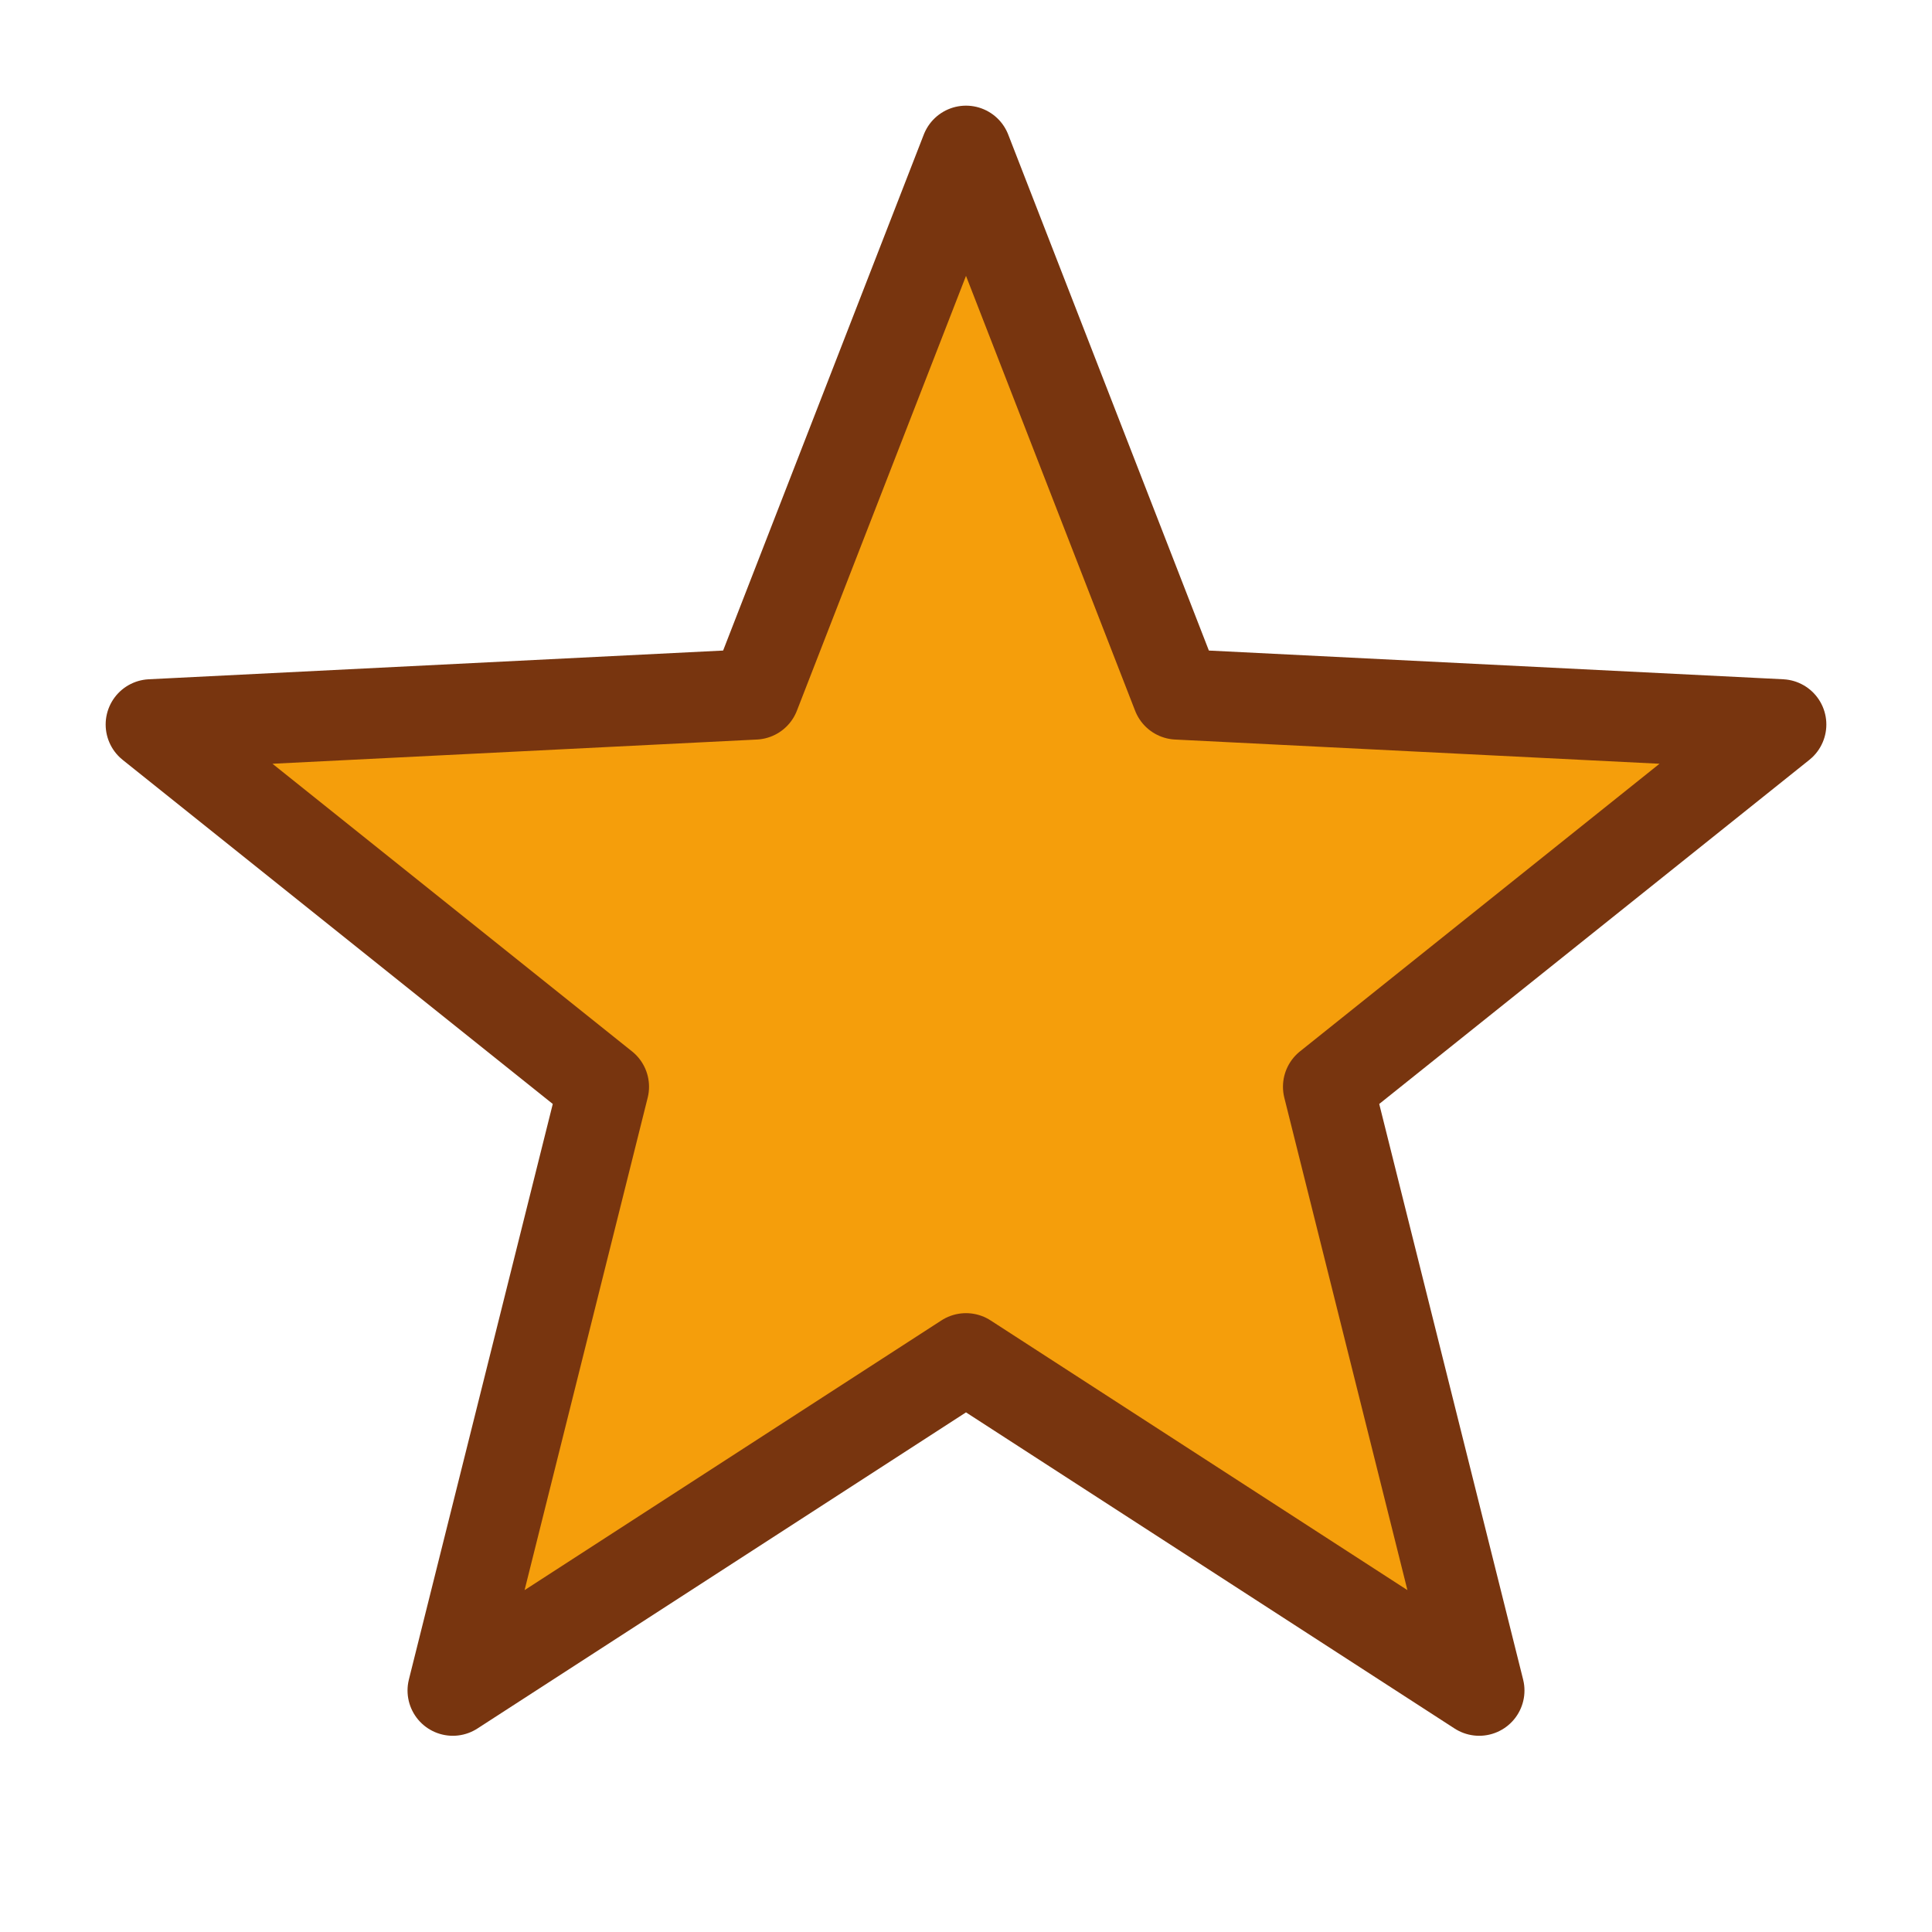
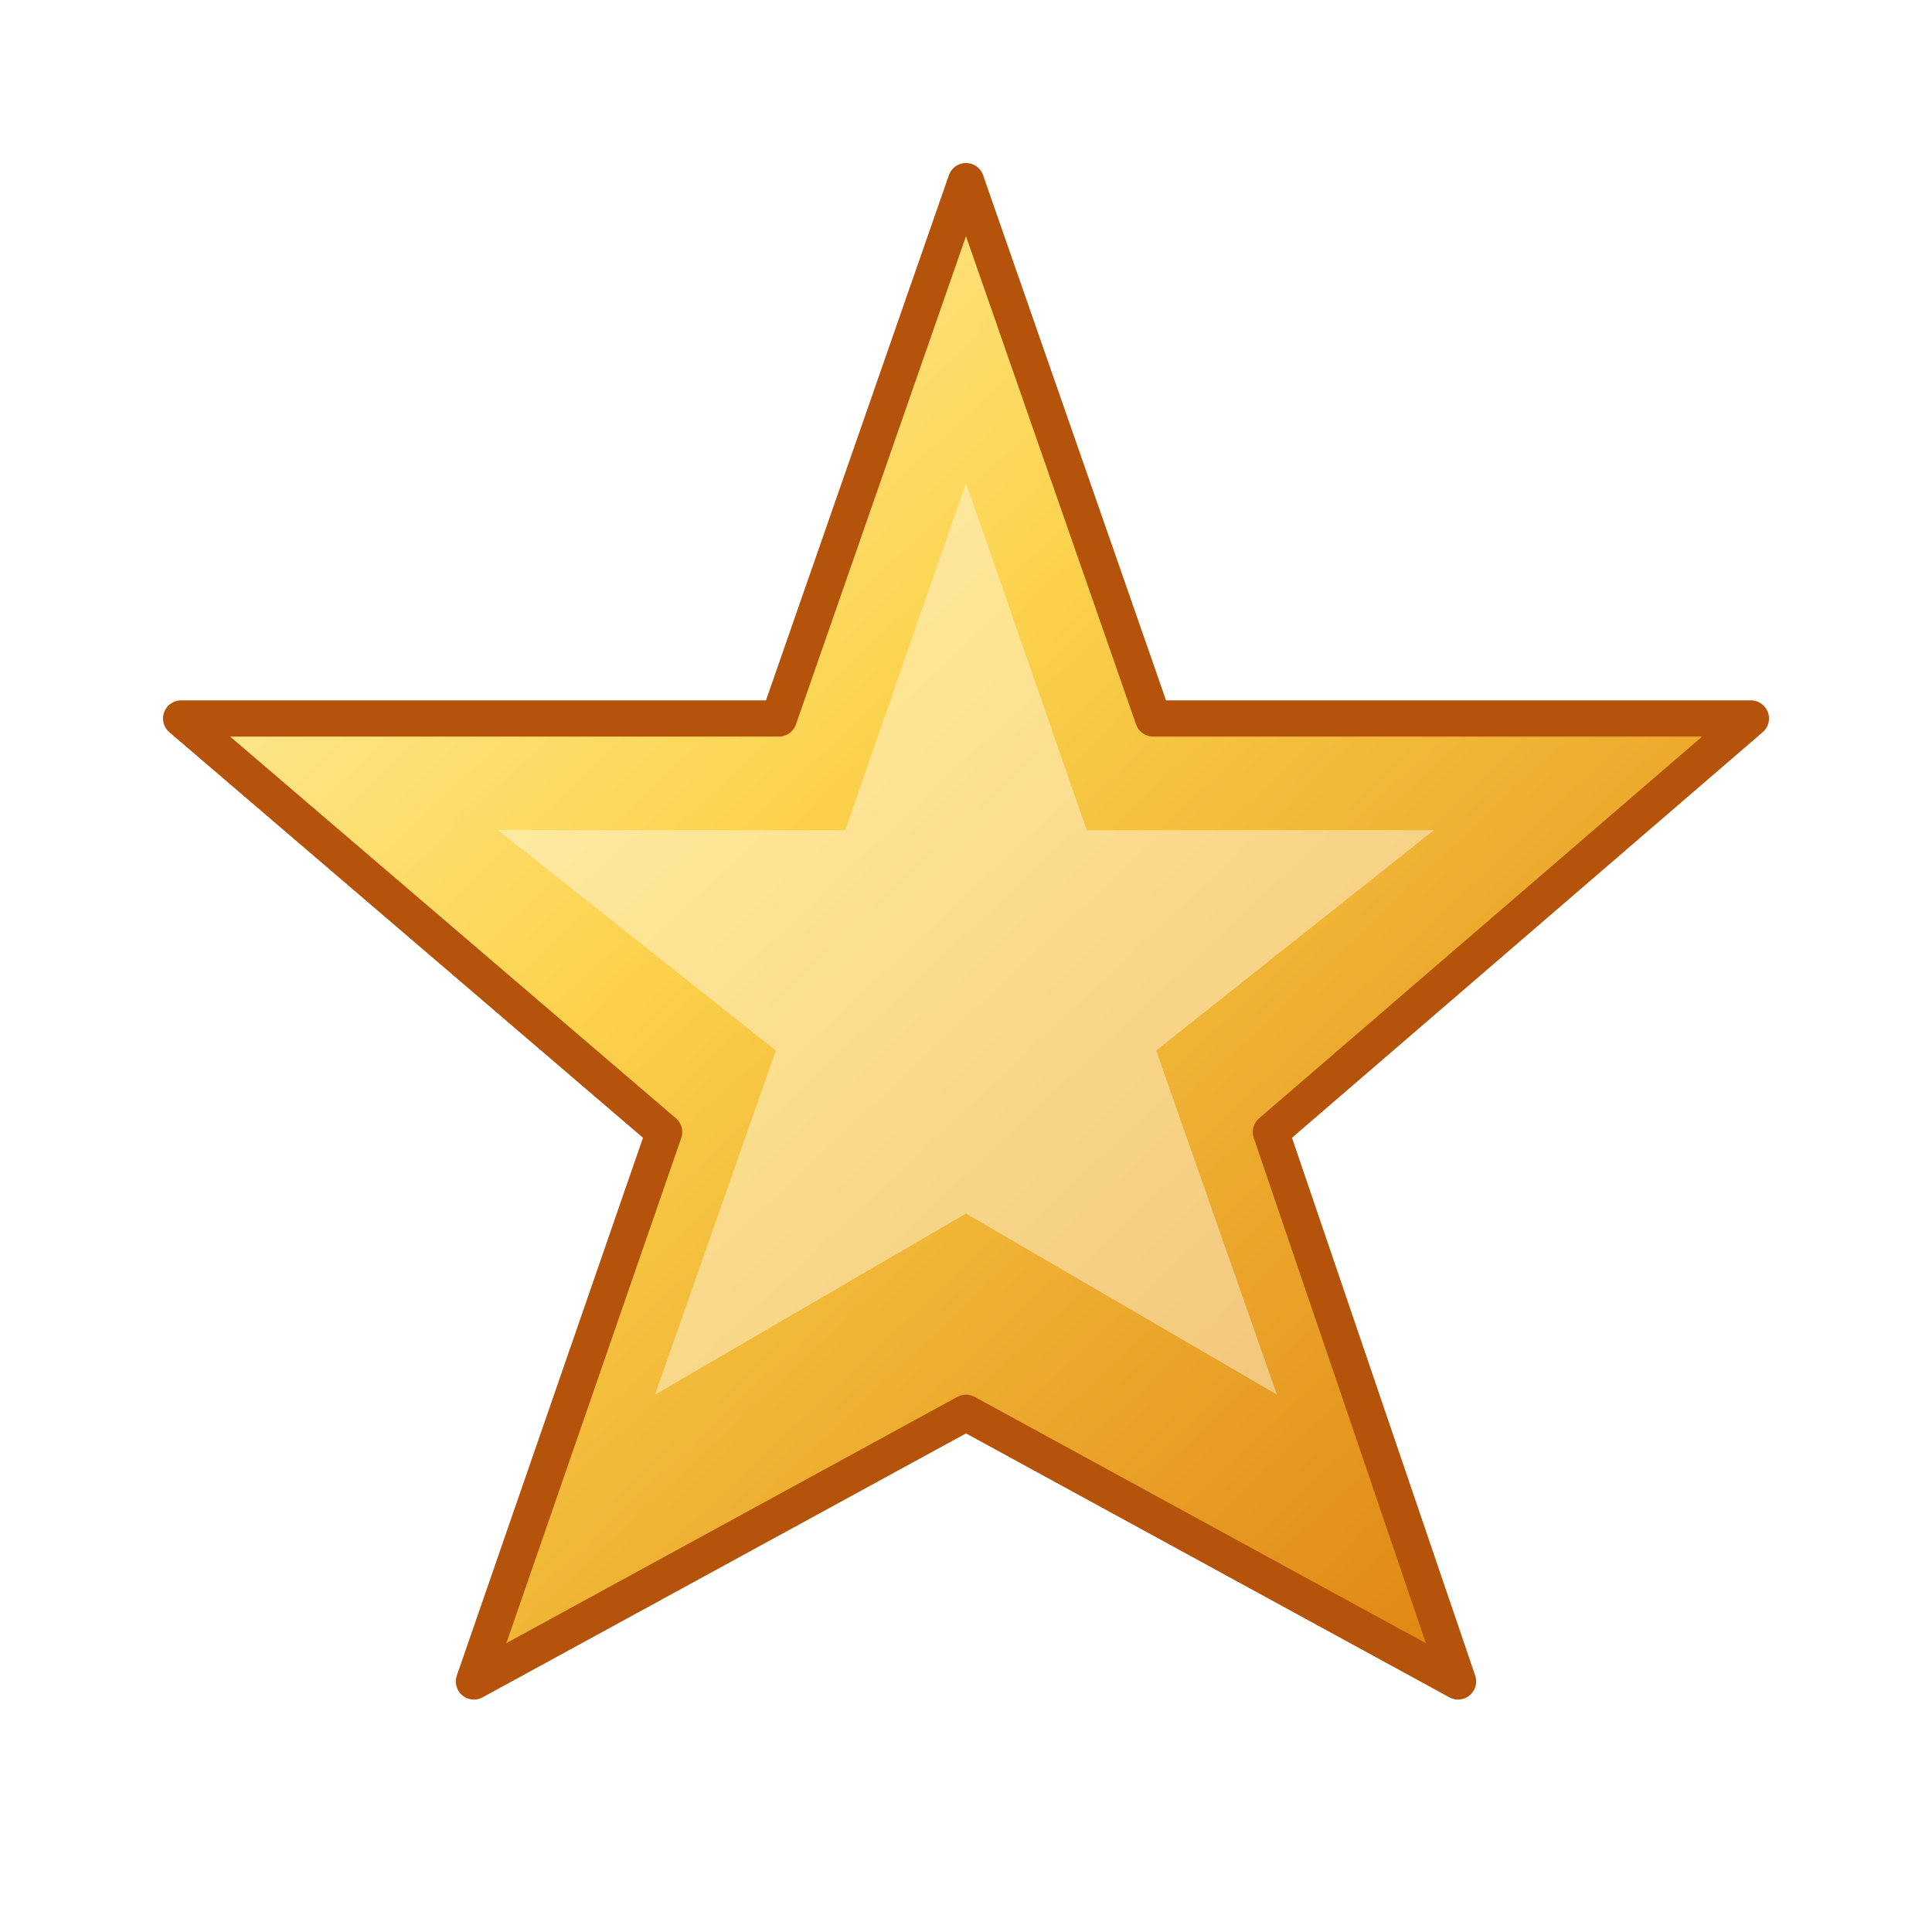
- <svg xmlns="http://www.w3.org/2000/svg" viewBox="0 0 128 128">
-   <polygon points="64,10 78,46 118,48 88,72 98,112 64,90 30,112 40,72 10,48 50,46" fill="#f59e0b" stroke="#78350f" stroke-width="6" stroke-linejoin="round" />
+ <svg xmlns="http://www.w3.org/2000/svg" viewBox="0 0 64 64">
+   <defs>
+     <linearGradient id="stg" x1="0%" y1="0%" x2="100%" y2="100%">
+       <stop offset="0%" stop-color="#fef9c3" />
+       <stop offset="40%" stop-color="#fcd34d" />
+       <stop offset="100%" stop-color="#d97706" />
+     </linearGradient>
+   </defs>
+   <path d="M32 6l6.2 17.8H58L42.1 37.5l6.2 18.2L32 46.8 15.7 55.7 22 37.5 6 23.8h19.8L32 6z" fill="url(#stg)" stroke="#b45309" stroke-width="1.2" stroke-linejoin="round" />
+   <path d="M32 16l4 11.5h11.5L38.3 34.8l4 11.4L32 40.2l-10.3 6l4-11.4-9.2-7.3H28L32 16z" fill="#fffbeb" opacity=".45" />
</svg>
